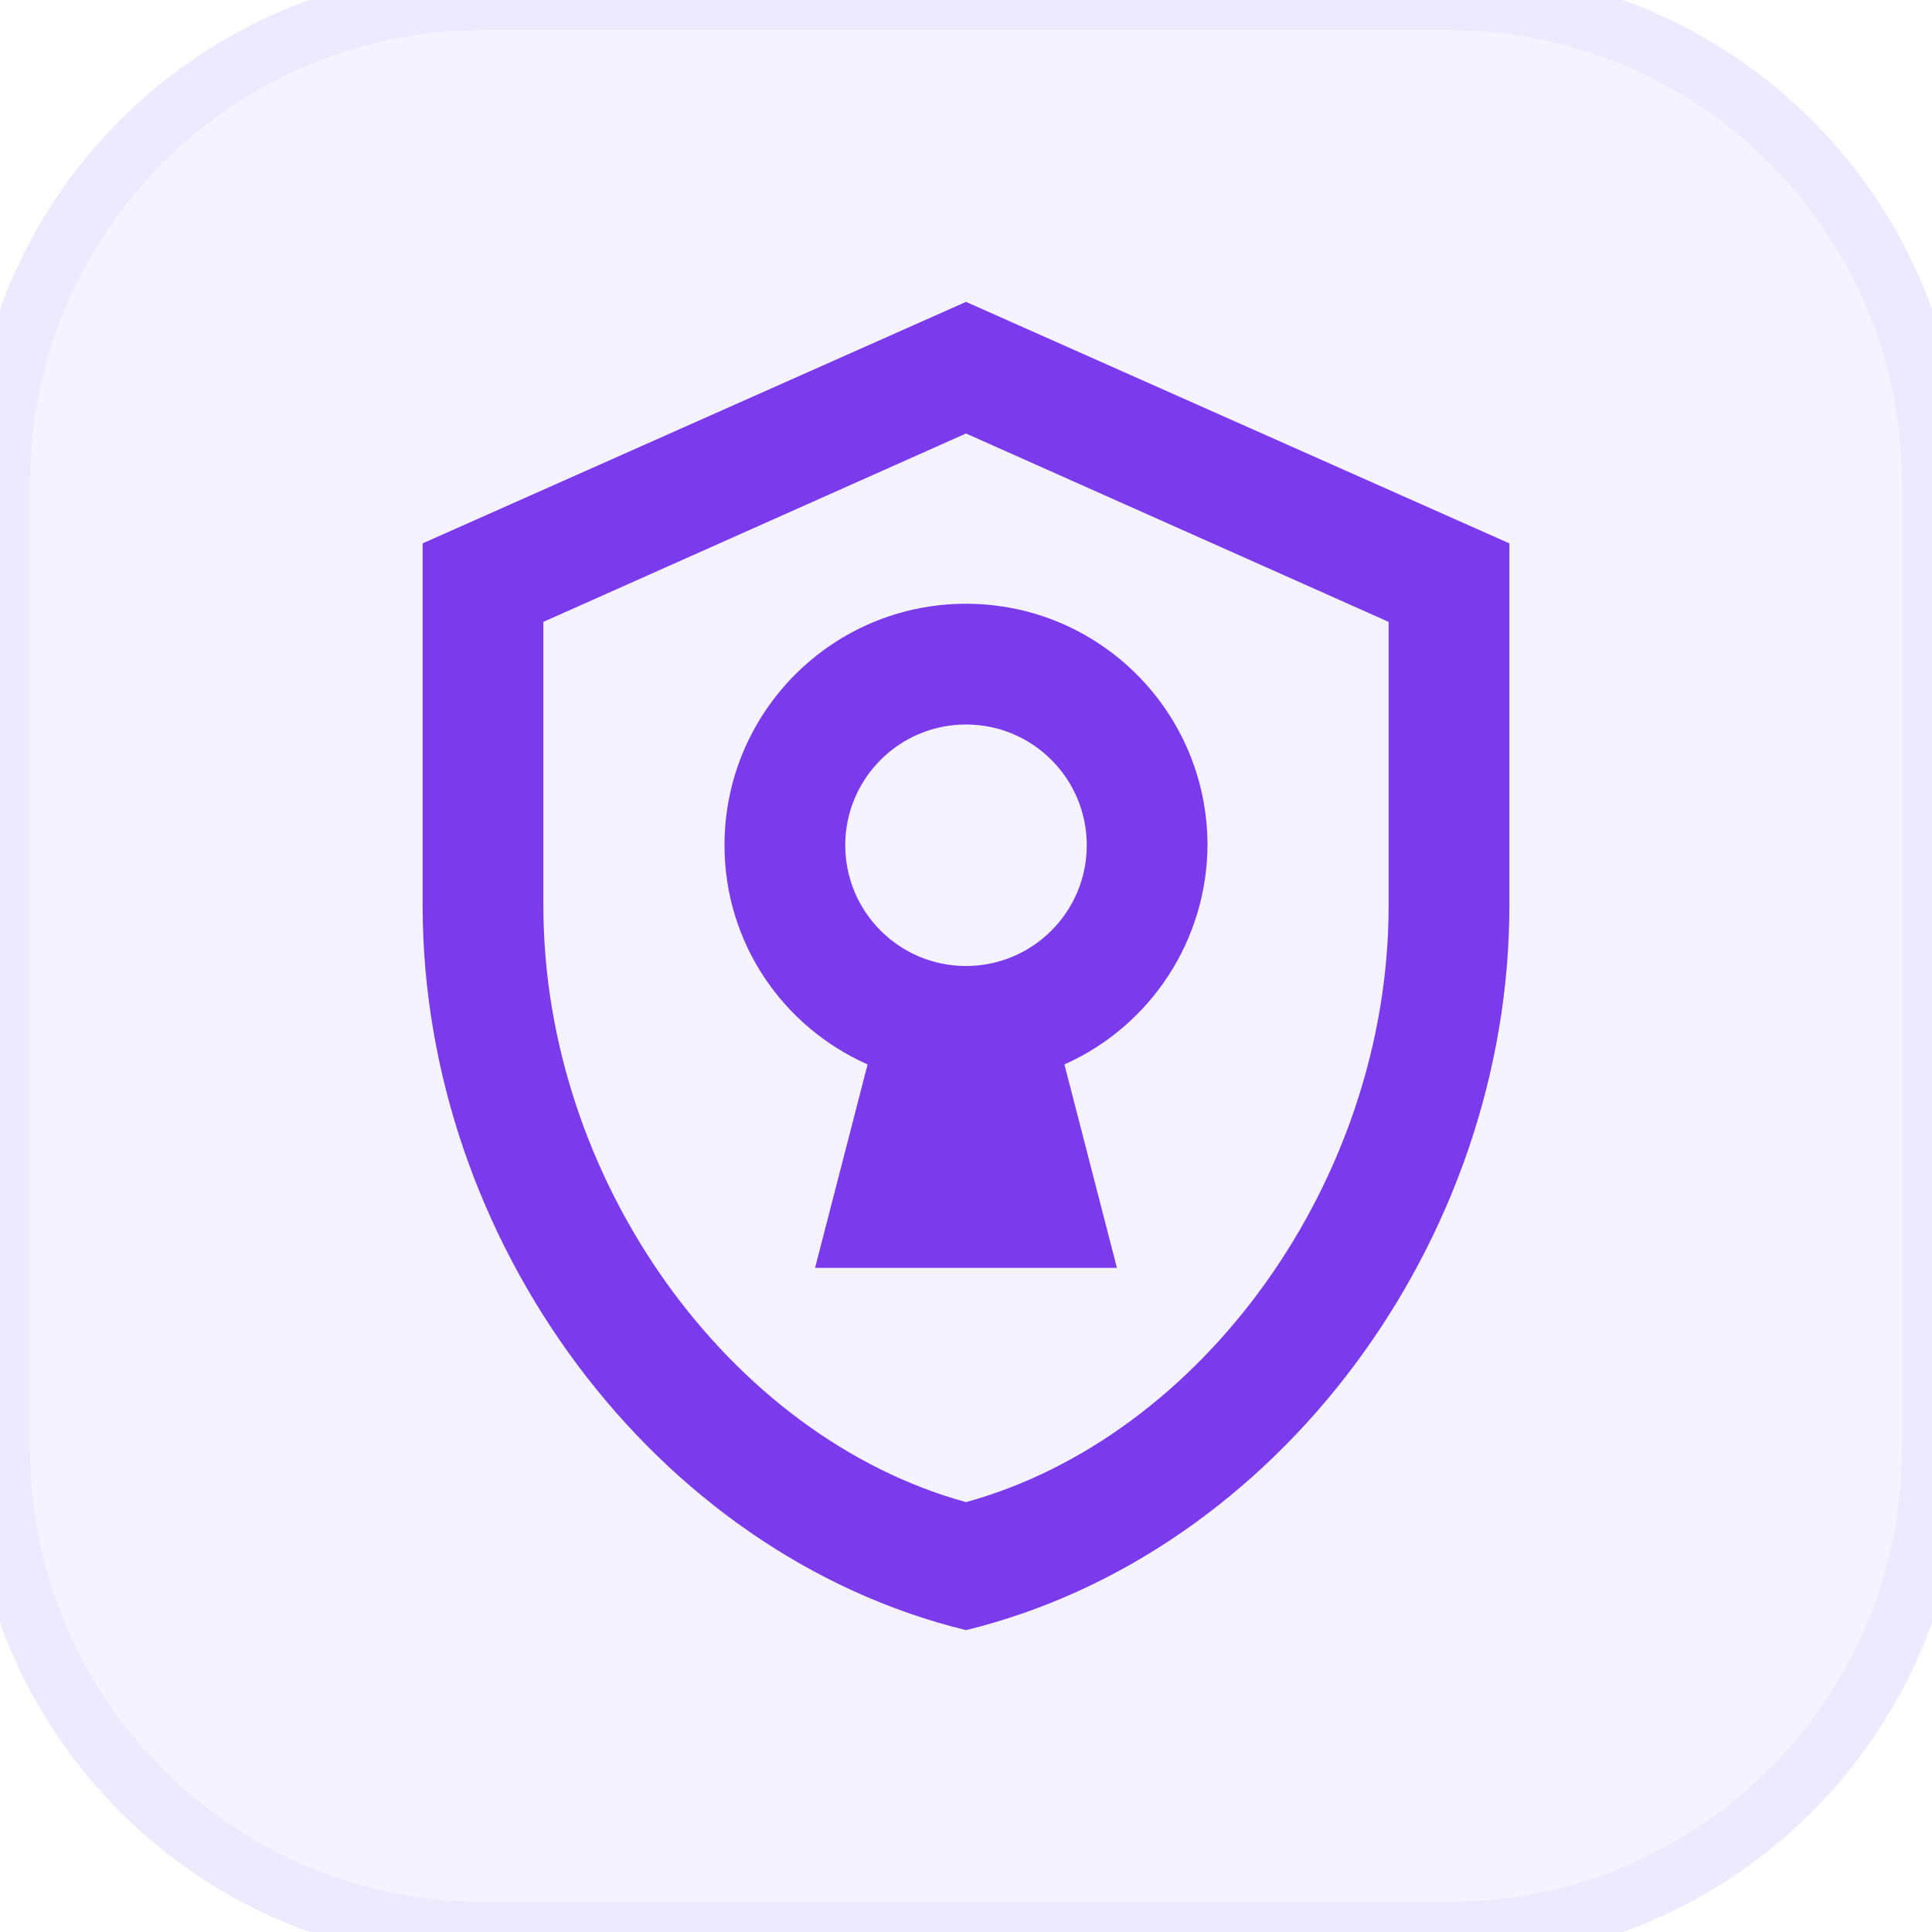
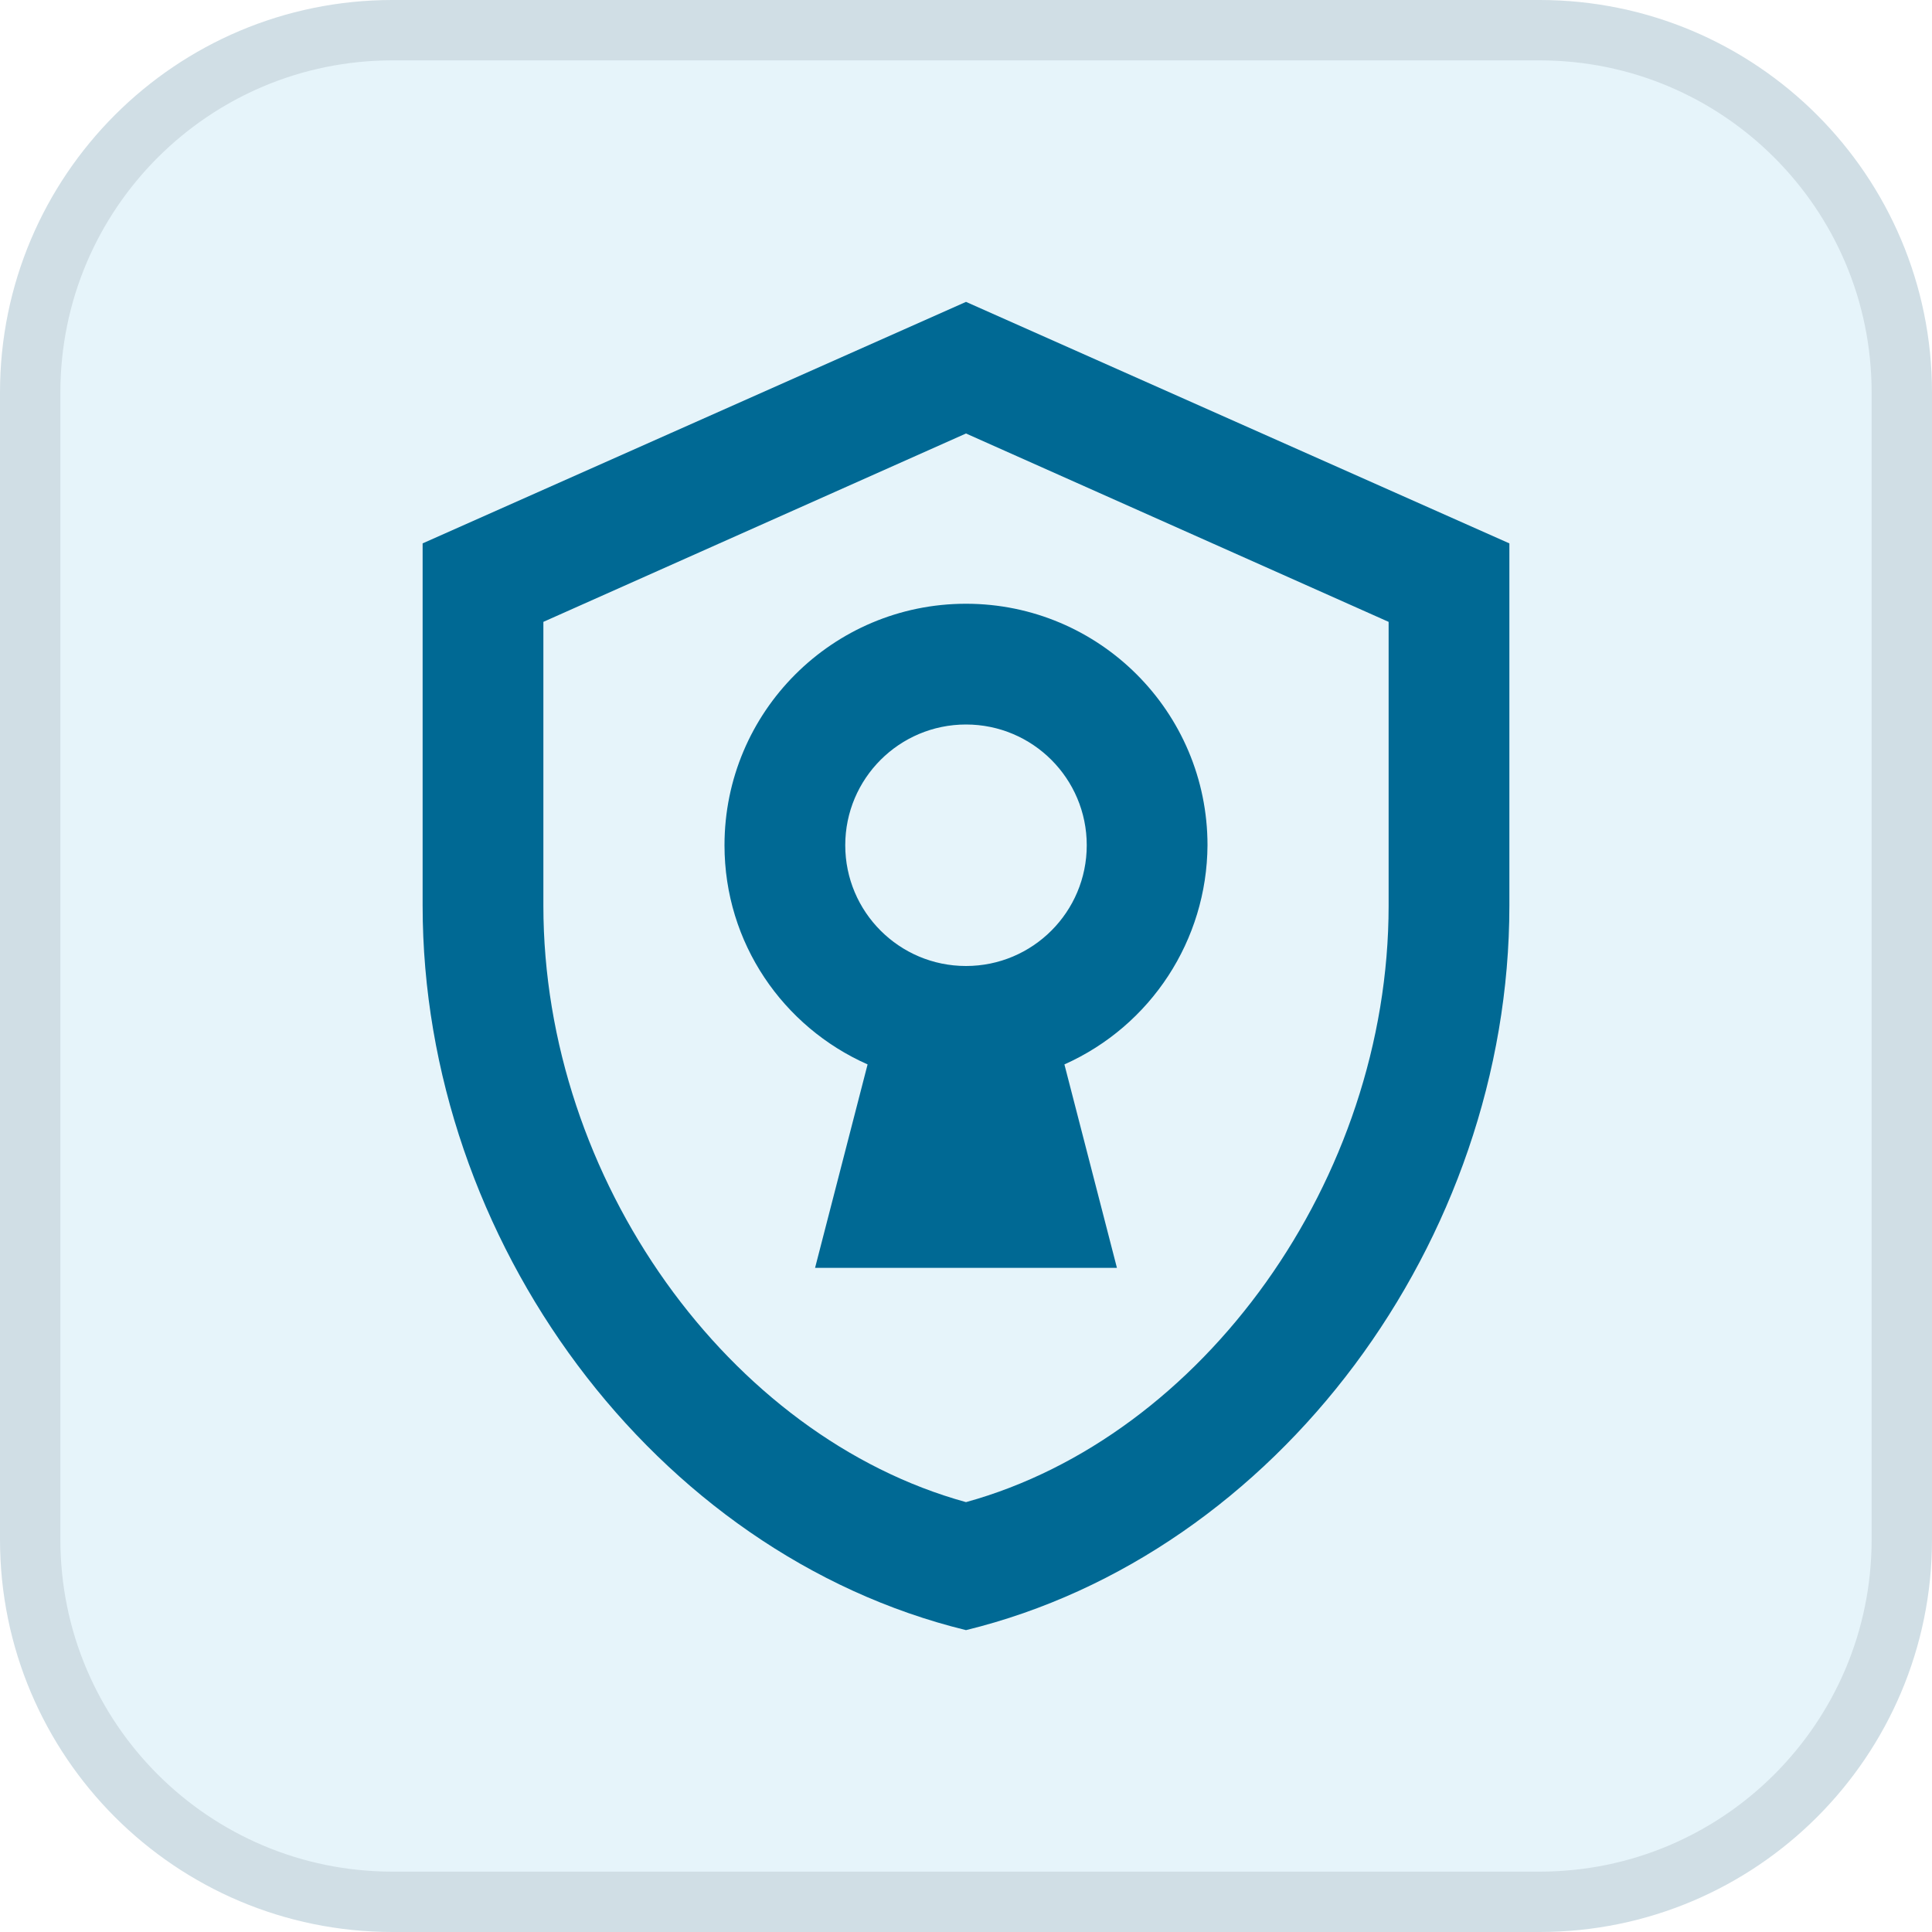
<svg xmlns="http://www.w3.org/2000/svg" viewBox="0 0 32 32">
-   <rect width="32" height="32" rx="8" fill="#f5f3ff" stroke="#ede9fe" stroke-width="1" />
-   <g transform="translate(4, 4) scale(1)">
-     <path fill="#7c3aed" d="M12 1L3 5v6c0 5.55 3.84 10.74 9 12 5.16-1.26 9-6.45 9-12V5l-9-4zm0 2.18l7 3.12v4.7c0 4.54-3.08 8.8-7 9.88-3.92-1.08-7-5.34-7-9.88V6.3l7-3.12zM12 6a4 4 0 0 0-4 4c0 1.62.97 3.01 2.37 3.63L9.5 17h5l-.87-3.37A4 4 0 0 0 16 10a4 4 0 0 0-4-4zm0 2a2 2 0 1 1 0 4 2 2 0 0 1 0-4z" />
+   <rect x="0.5" y="0.5" width="31" height="31" rx="6" fill="#e6f4fa" stroke="#d0dee5" stroke-width="1" />
+   <g transform="translate(4, 4)">
+     <path fill="#006994" d="M12 1L3 5v6c0 5.55 3.84 10.74 9 12 5.16-1.26 9-6.45 9-12V5l-9-4zm0 2.18l7 3.12v4.7c0 4.54-3.08 8.8-7 9.88-3.92-1.08-7-5.34-7-9.88V6.3l7-3.12zM12 6a4 4 0 0 0-4 4c0 1.62.97 3.01 2.37 3.63L9.5 17h5l-.87-3.37A4 4 0 0 0 16 10a4 4 0 0 0-4-4zm0 2a2 2 0 1 1 0 4 2 2 0 0 1 0-4z" />
  </g>
</svg>
